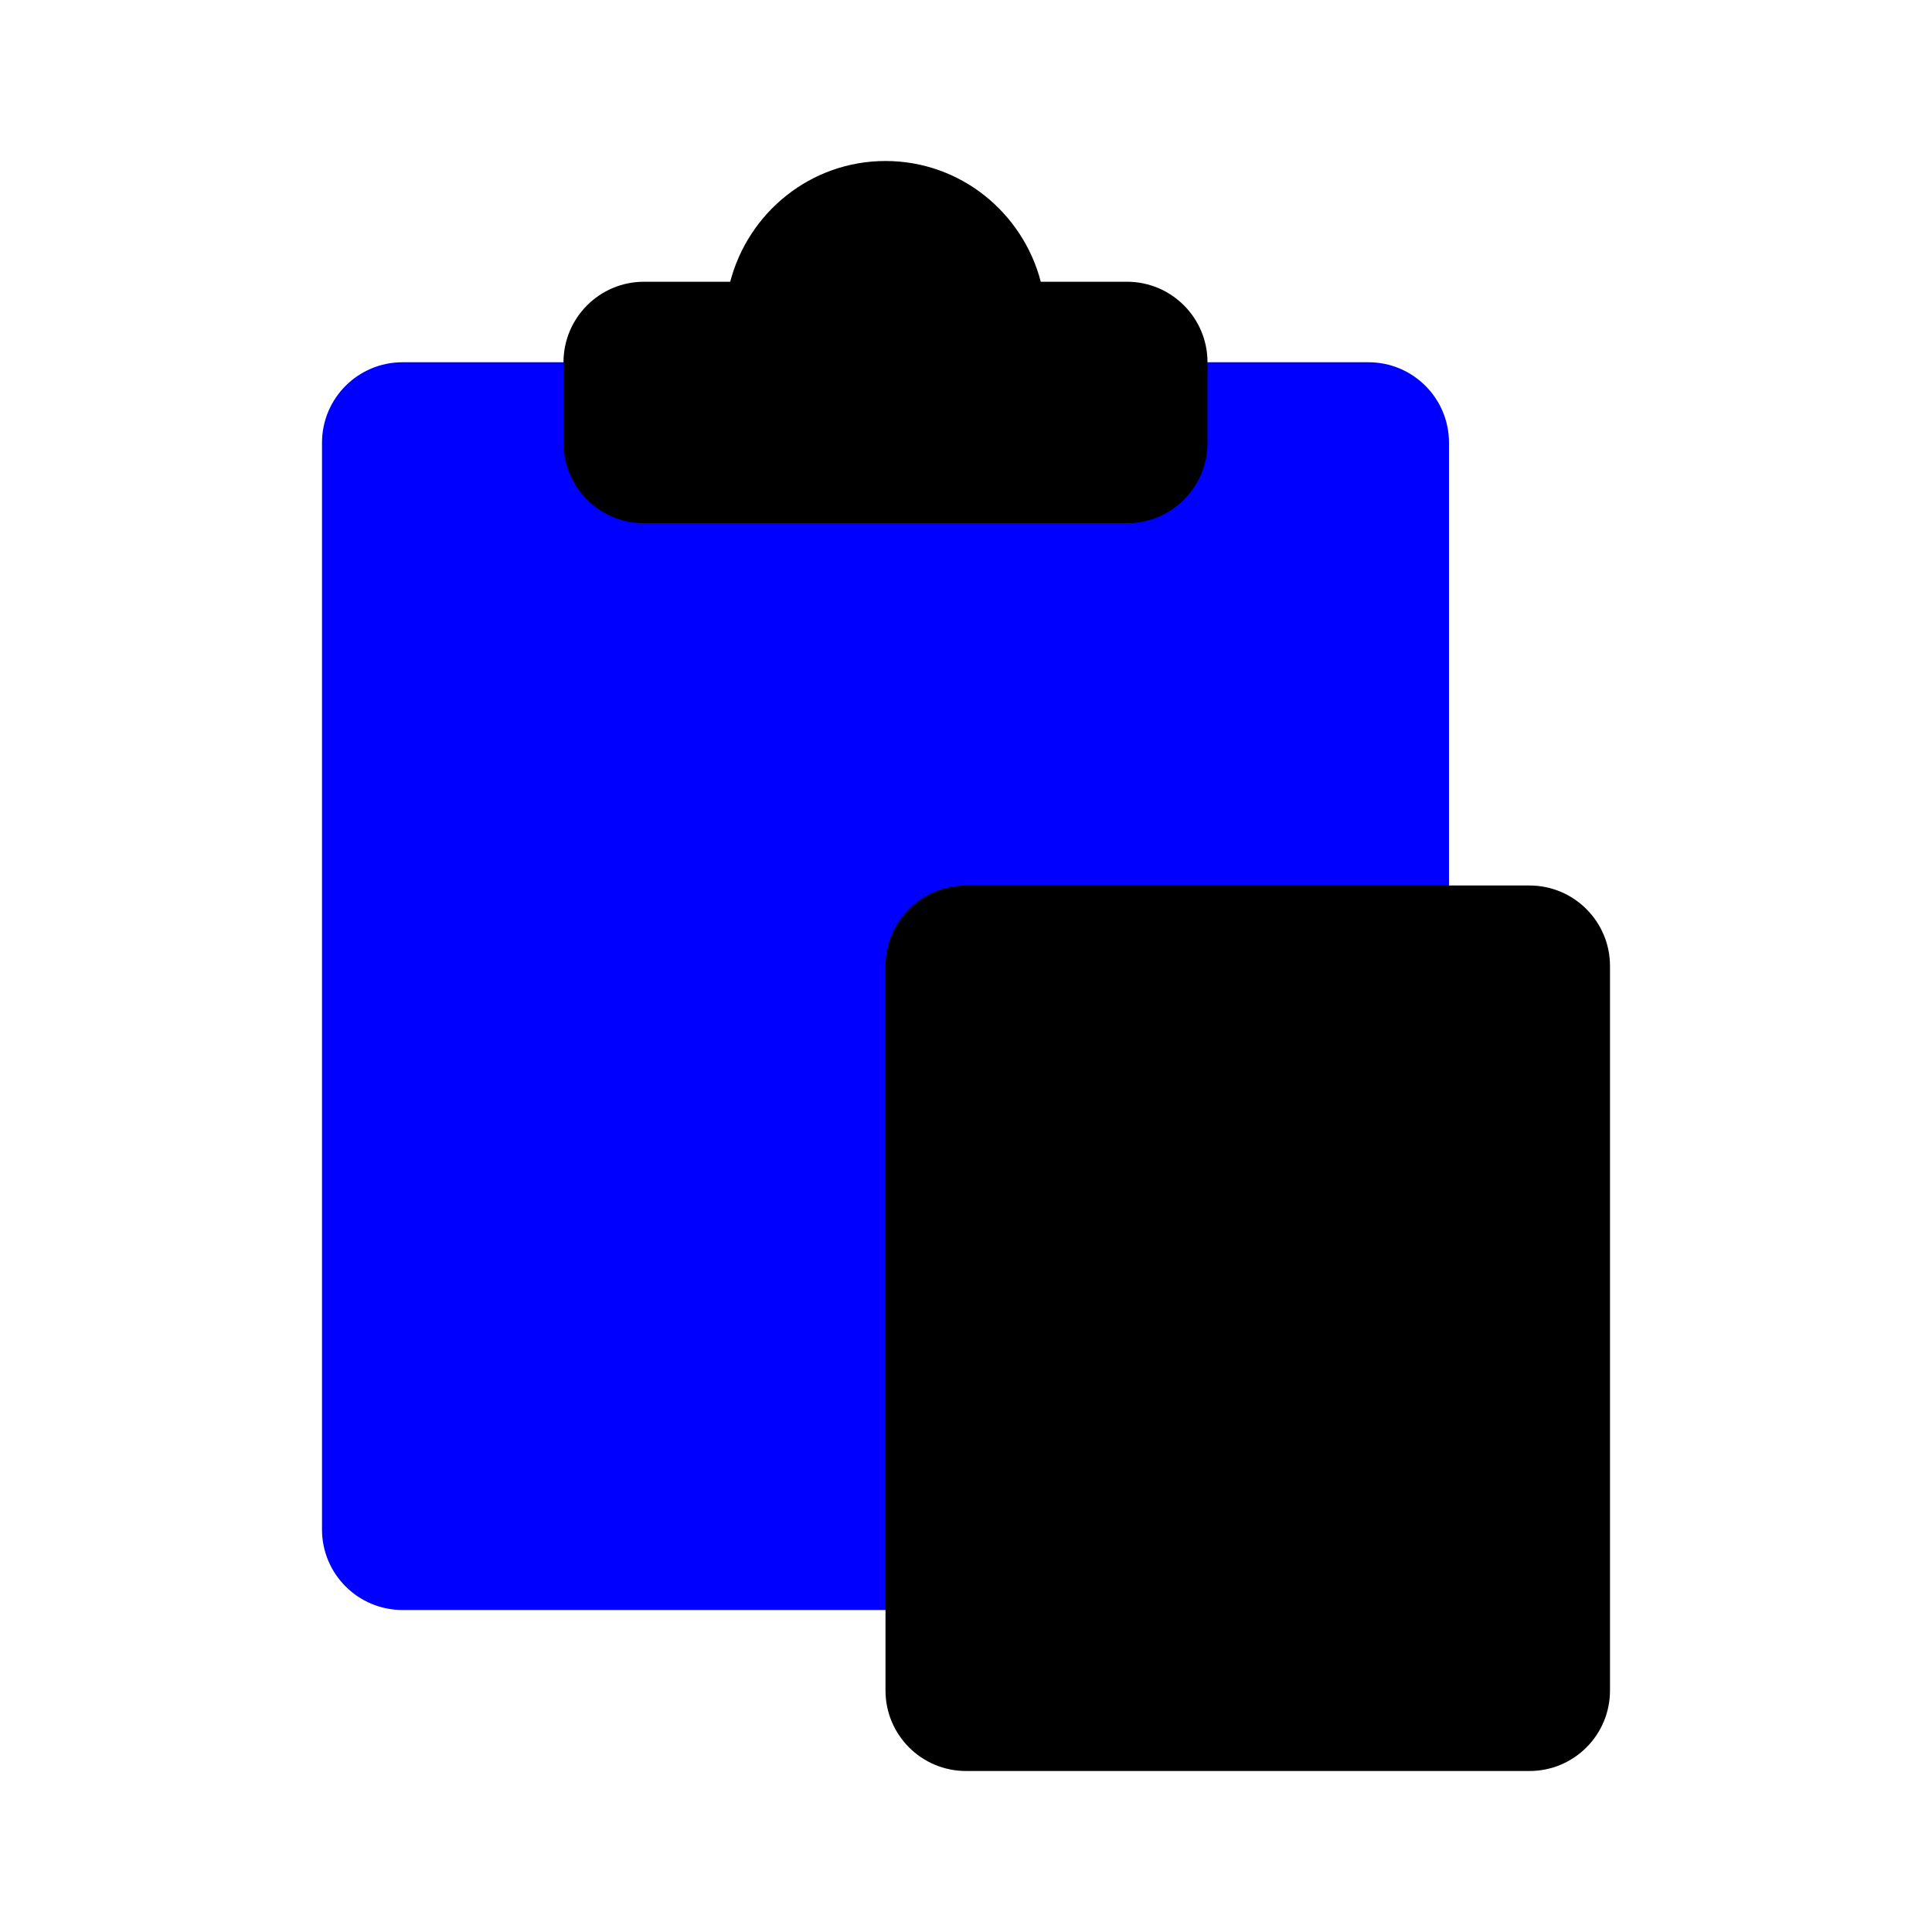
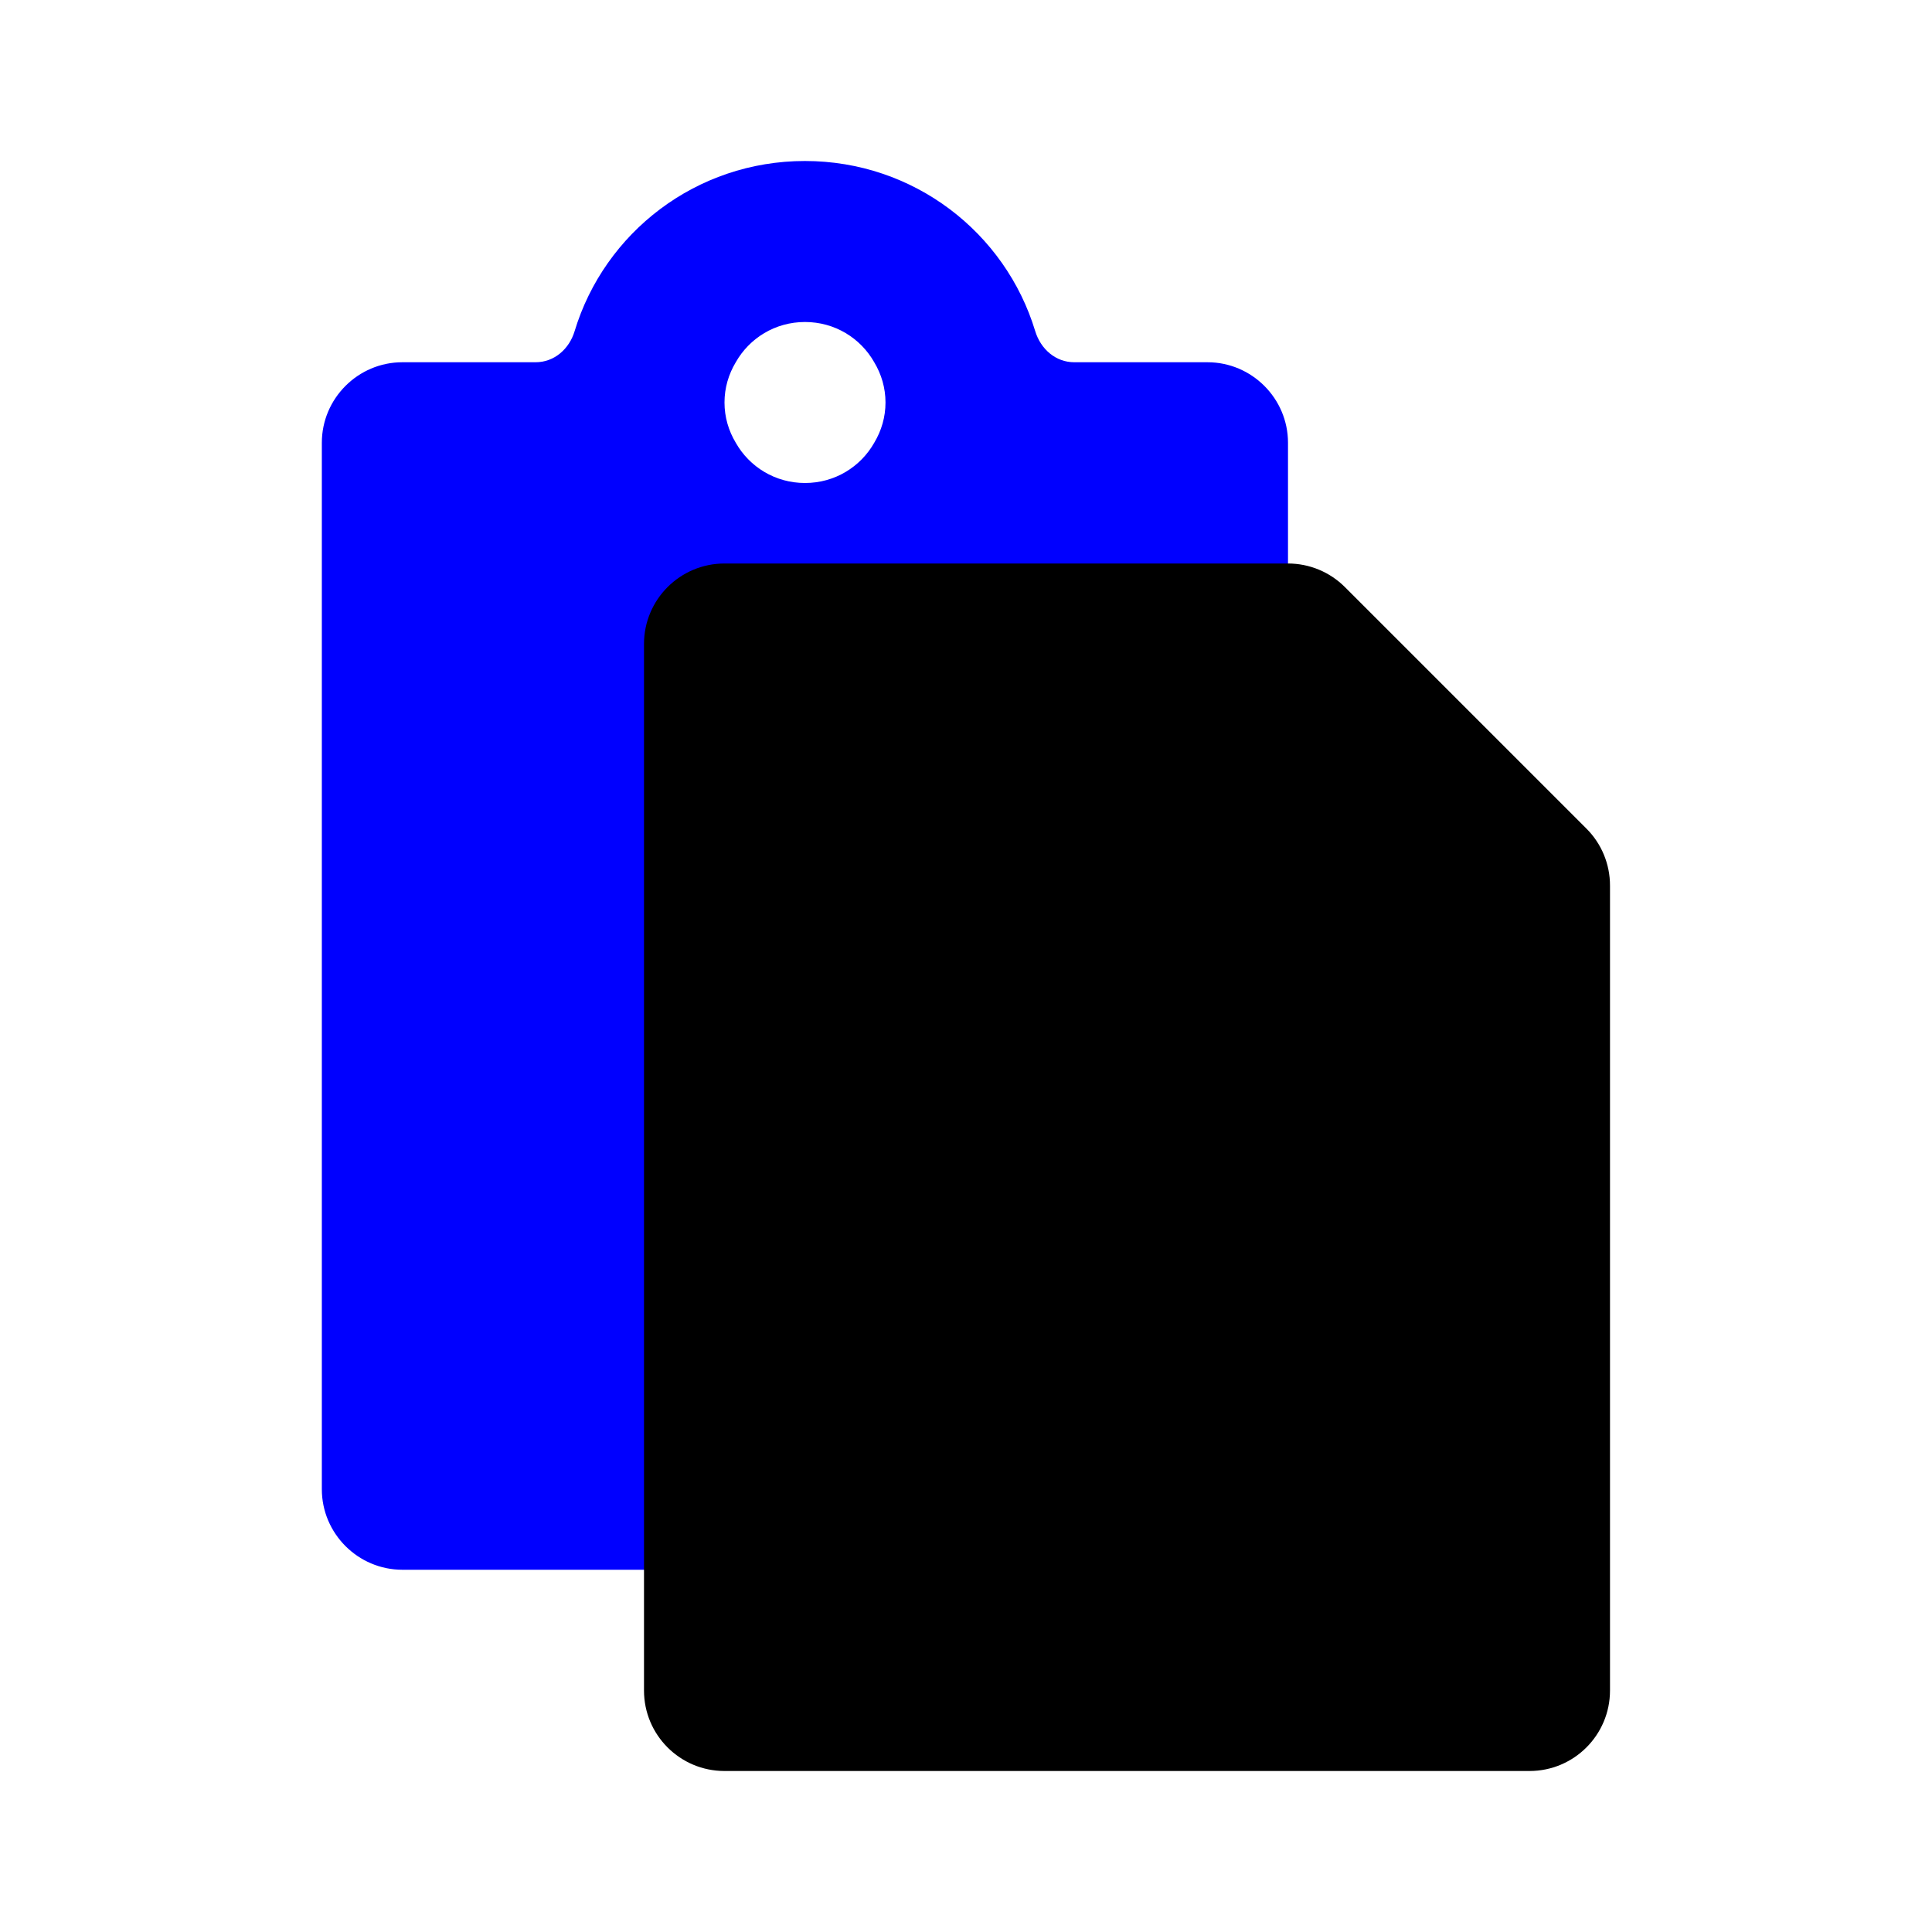
<svg xmlns="http://www.w3.org/2000/svg" id="b" data-name="Layer 1" width="24" height="24" viewBox="0 0 24 24">
-   <rect x="4" y="4.5" width="14" height="15.5" rx="1" ry="1" fill="blue" />
-   <path d="M20,12v9c0,.553-.448,1-1,1h-7c-.552,0-1-.447-1-1V12c0-.552,.448-1,1-1h7c.552,0,1,.448,1,1Zm-5-6.5v-1c0-.552-.448-1-1-1h-1.071c-.224-.86-1-1.5-1.929-1.5s-1.705,.64-1.929,1.5h-1.071c-.552,0-1,.448-1,1v1c0,.552,.448,1,1,1h6c.552,0,1-.448,1-1Z" />
+   <path d="M15,4.5h-1.655c-.232,0-.417-.164-.485-.386-.371-1.225-1.509-2.114-2.861-2.114s-2.49,.889-2.861,2.114c-.067,.222-.253,.386-.485,.386h-1.655c-.55,0-1,.45-1,1v13c0,.55,.45,1,1,1H15c.55,0,1-.45,1-1V5.5c0-.55-.45-1-1-1Zm-5-.5c.37,0,.69,.2,.86,.5,.09,.15,.14,.32,.14,.5s-.05,.35-.14,.5c-.17,.3-.49,.5-.86,.5s-.69-.2-.86-.5c-.09-.15-.14-.32-.14-.5s.05-.35,.14-.5c.17-.3,.49-.5,.86-.5Z" fill="blue" />
+   <path d="M19.707,10.293l-3-3c-.188-.188-.442-.293-.707-.293h-7c-.552,0-1,.448-1,1v13c0,.553,.448,1,1,1h10c.552,0,1-.447,1-1V11c0-.265-.105-.52-.293-.707Z" />
</svg>
